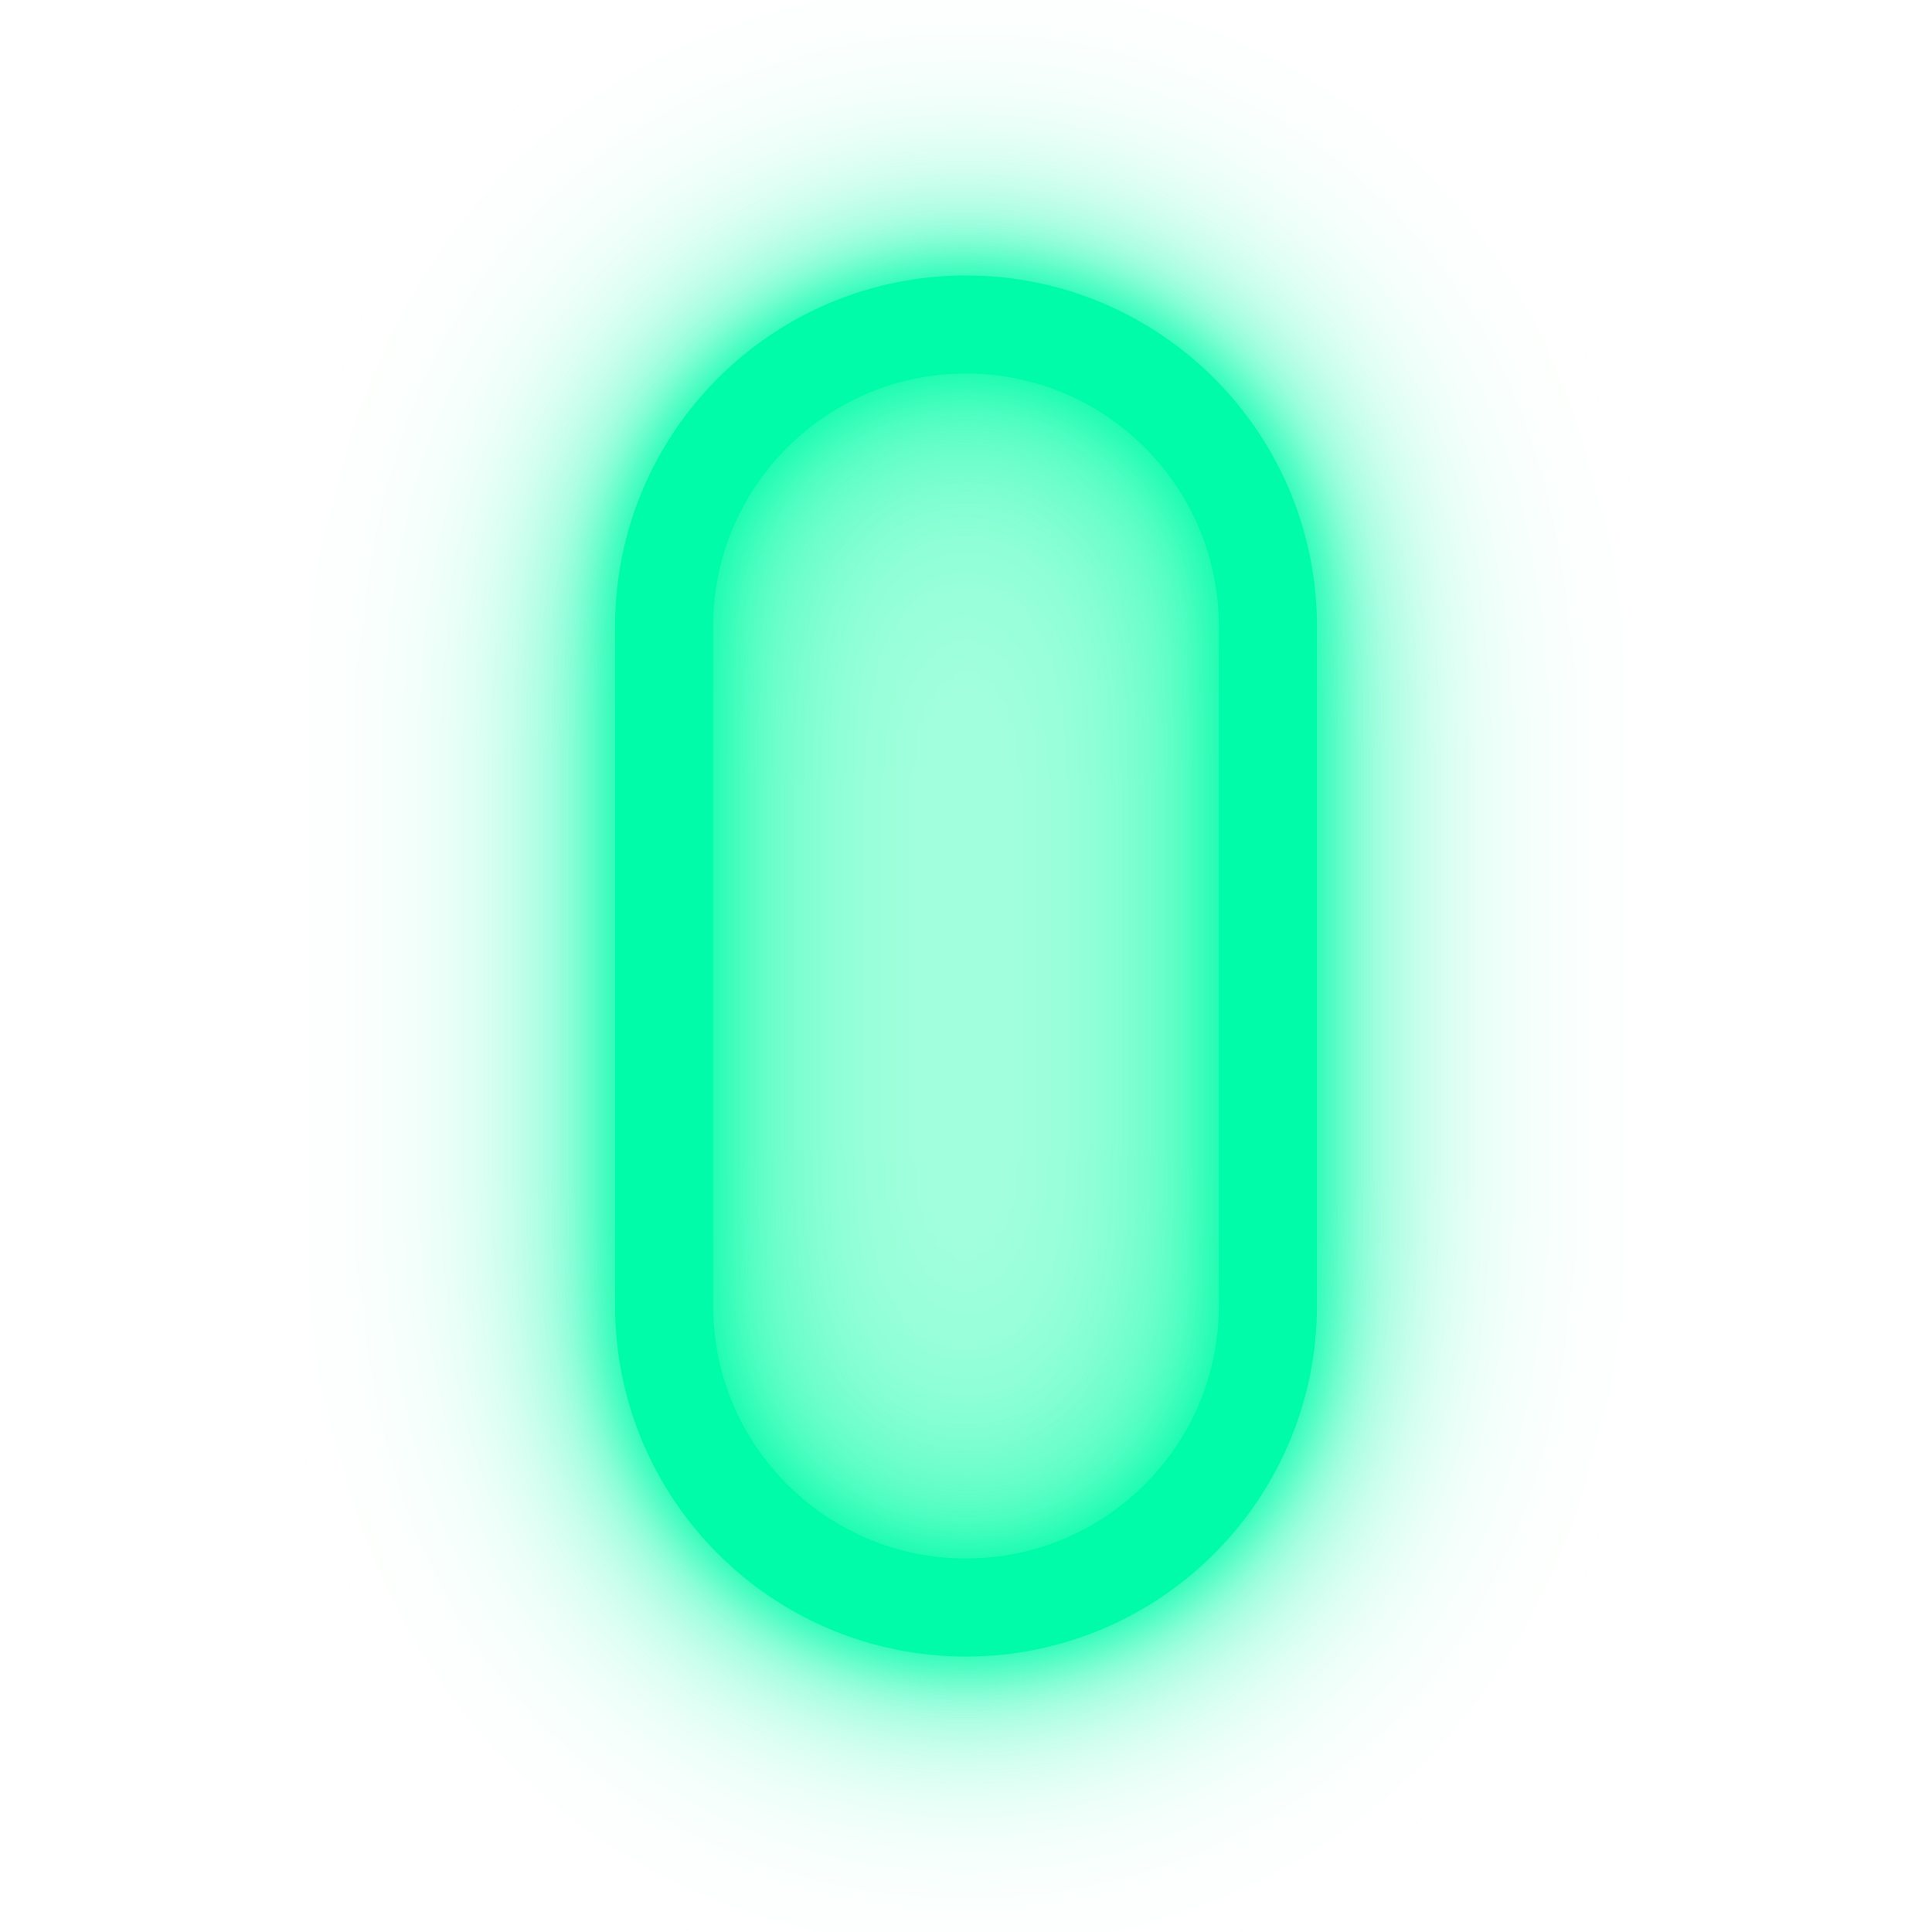
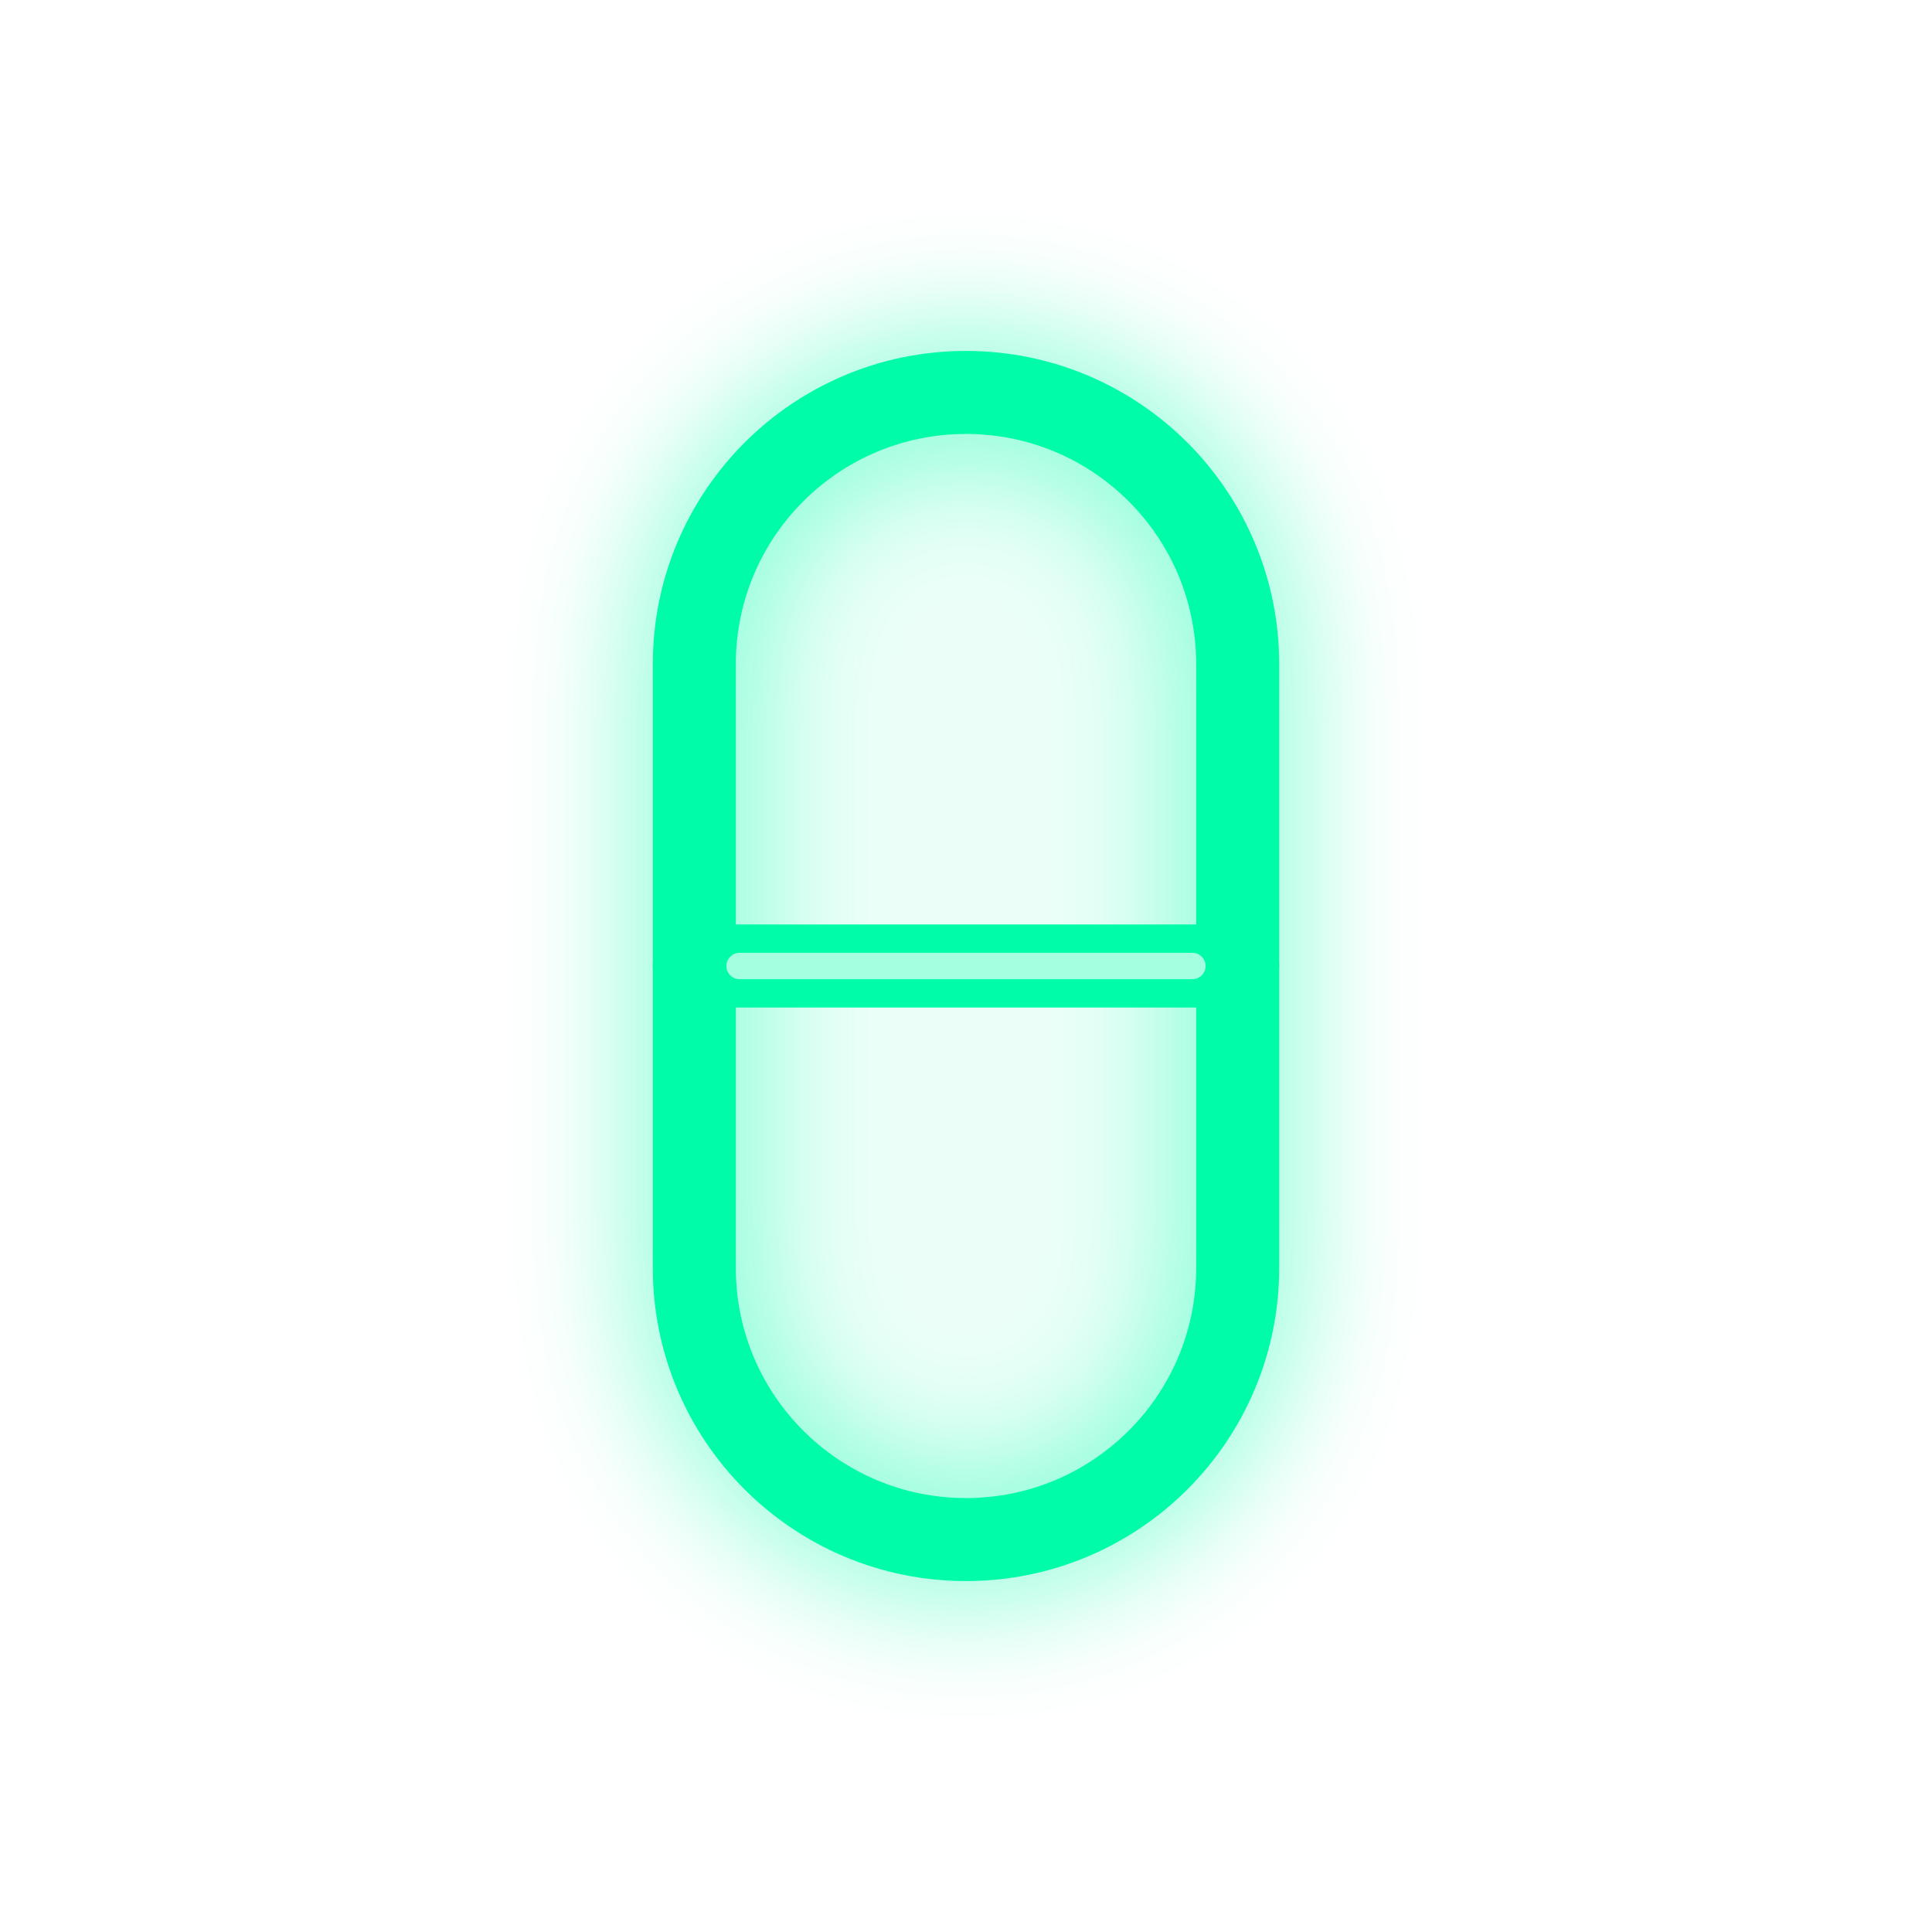
<svg xmlns="http://www.w3.org/2000/svg" viewBox="0 0 512 512" width="100%" height="100%">
  <defs>
-     <filter id="neonGlow" x="-60%" y="-60%" width="220%" height="220%">
-       <feGaussianBlur stdDeviation="8" result="blur1" />
-       <feGaussianBlur stdDeviation="18" result="blur2" />
-       <feGaussianBlur stdDeviation="30" result="blur3" />
-       <feMerge>
-         <feMergeNode in="blur3" />
-         <feMergeNode in="blur2" />
-         <feMergeNode in="blur1" />
-         <feMergeNode in="SourceGraphic" />
-       </feMerge>
+     <filter id="neonGlow" x="-40%" y="-40%" width="180%" height="180%">
+       <feGaussianBlur stdDeviation="16" result="blur" />
    </filter>
  </defs>
-   <rect x="176" y="86" width="160" height="340" rx="80" fill="#00fca8" fill-opacity="0.1" stroke="#00fca8" stroke-width="26" stroke-linecap="round" stroke-linejoin="round" filter="url(#neonGlow)" />
-   <line x1="176" y1="256" x2="336" y2="256" stroke="#00fca8" stroke-width="26" stroke-linecap="round" filter="url(#neonGlow)" />
+   <rect x="184" y="104" width="144" height="304" rx="72" fill="none" stroke="#00fca8" stroke-width="32" opacity="0.45" filter="url(#neonGlow)" />
+   <line x1="184" y1="256" x2="328" y2="256" stroke="#00fca8" stroke-width="32" opacity="0.45" filter="url(#neonGlow)" />
+   <rect x="184" y="104" width="144" height="304" rx="72" fill="#00fca8" fill-opacity="0.08" stroke="#00fca8" stroke-width="22" stroke-linecap="round" stroke-linejoin="round" />
+   <line x1="184" y1="256" x2="328" y2="256" stroke="#00fca8" stroke-width="22" stroke-linecap="round" />
+   <line x1="196" y1="256" x2="316" y2="256" stroke="#a3ffe0" stroke-width="7" stroke-linecap="round" />
</svg>
